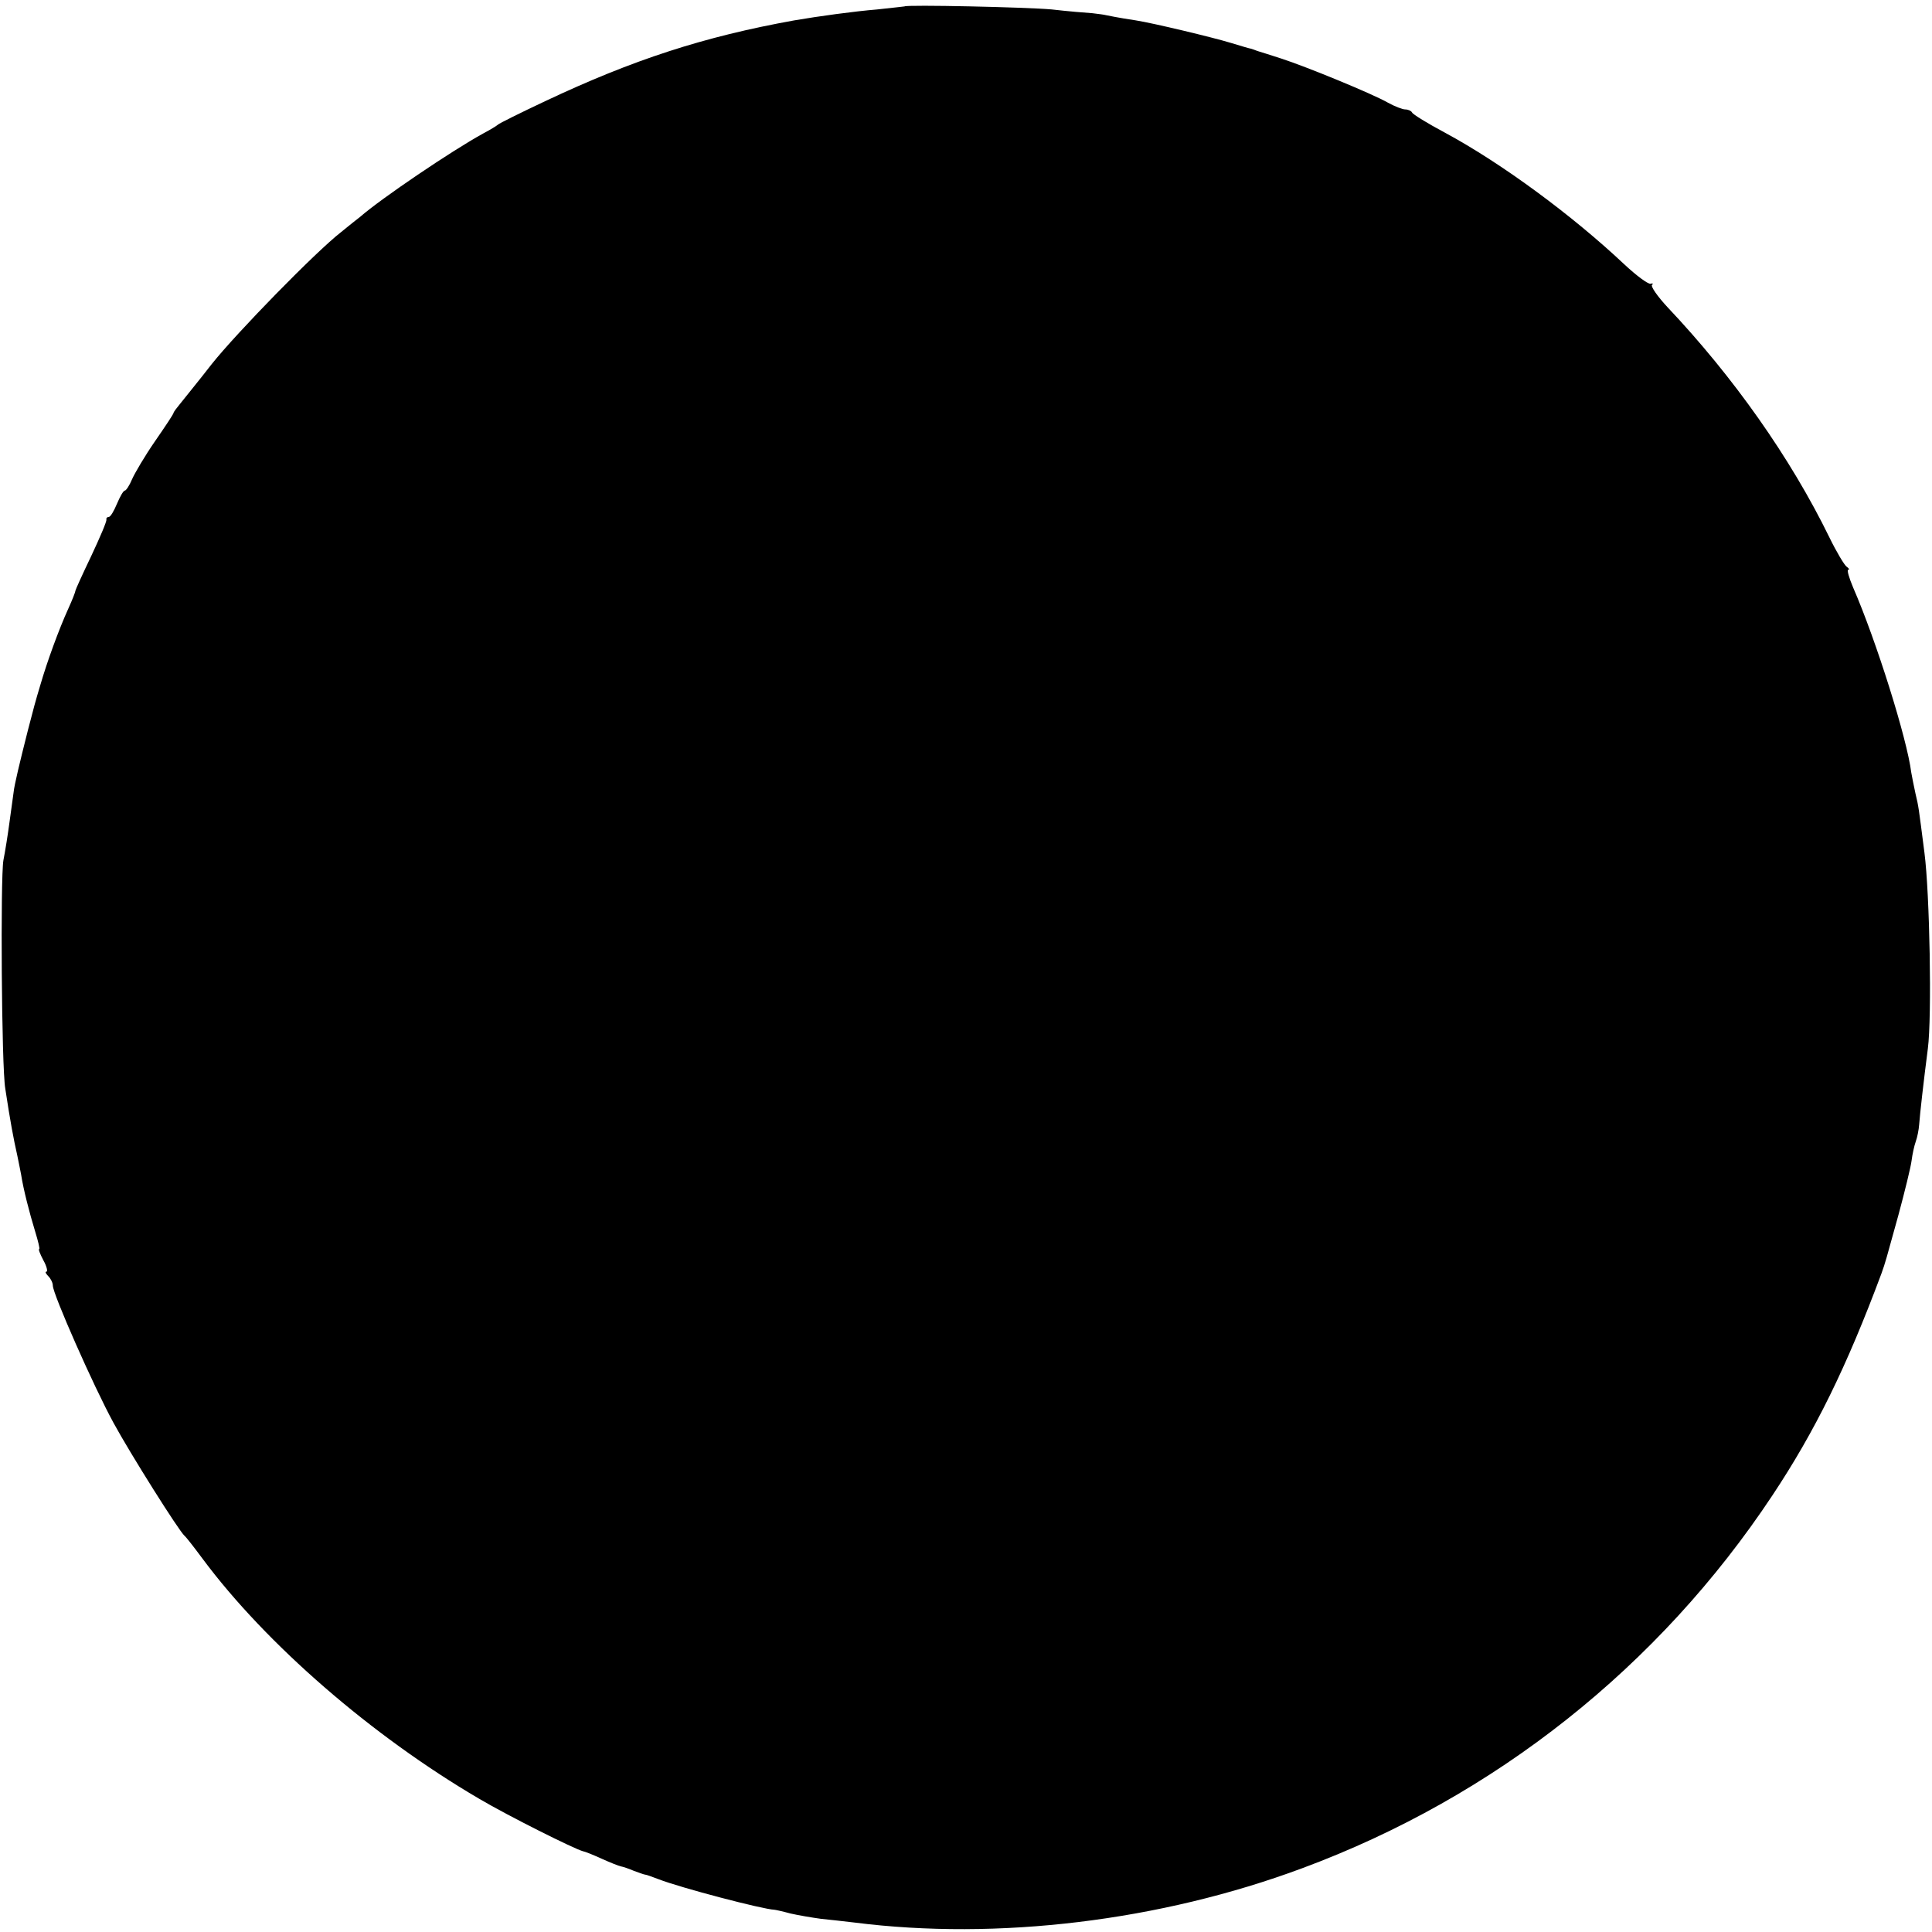
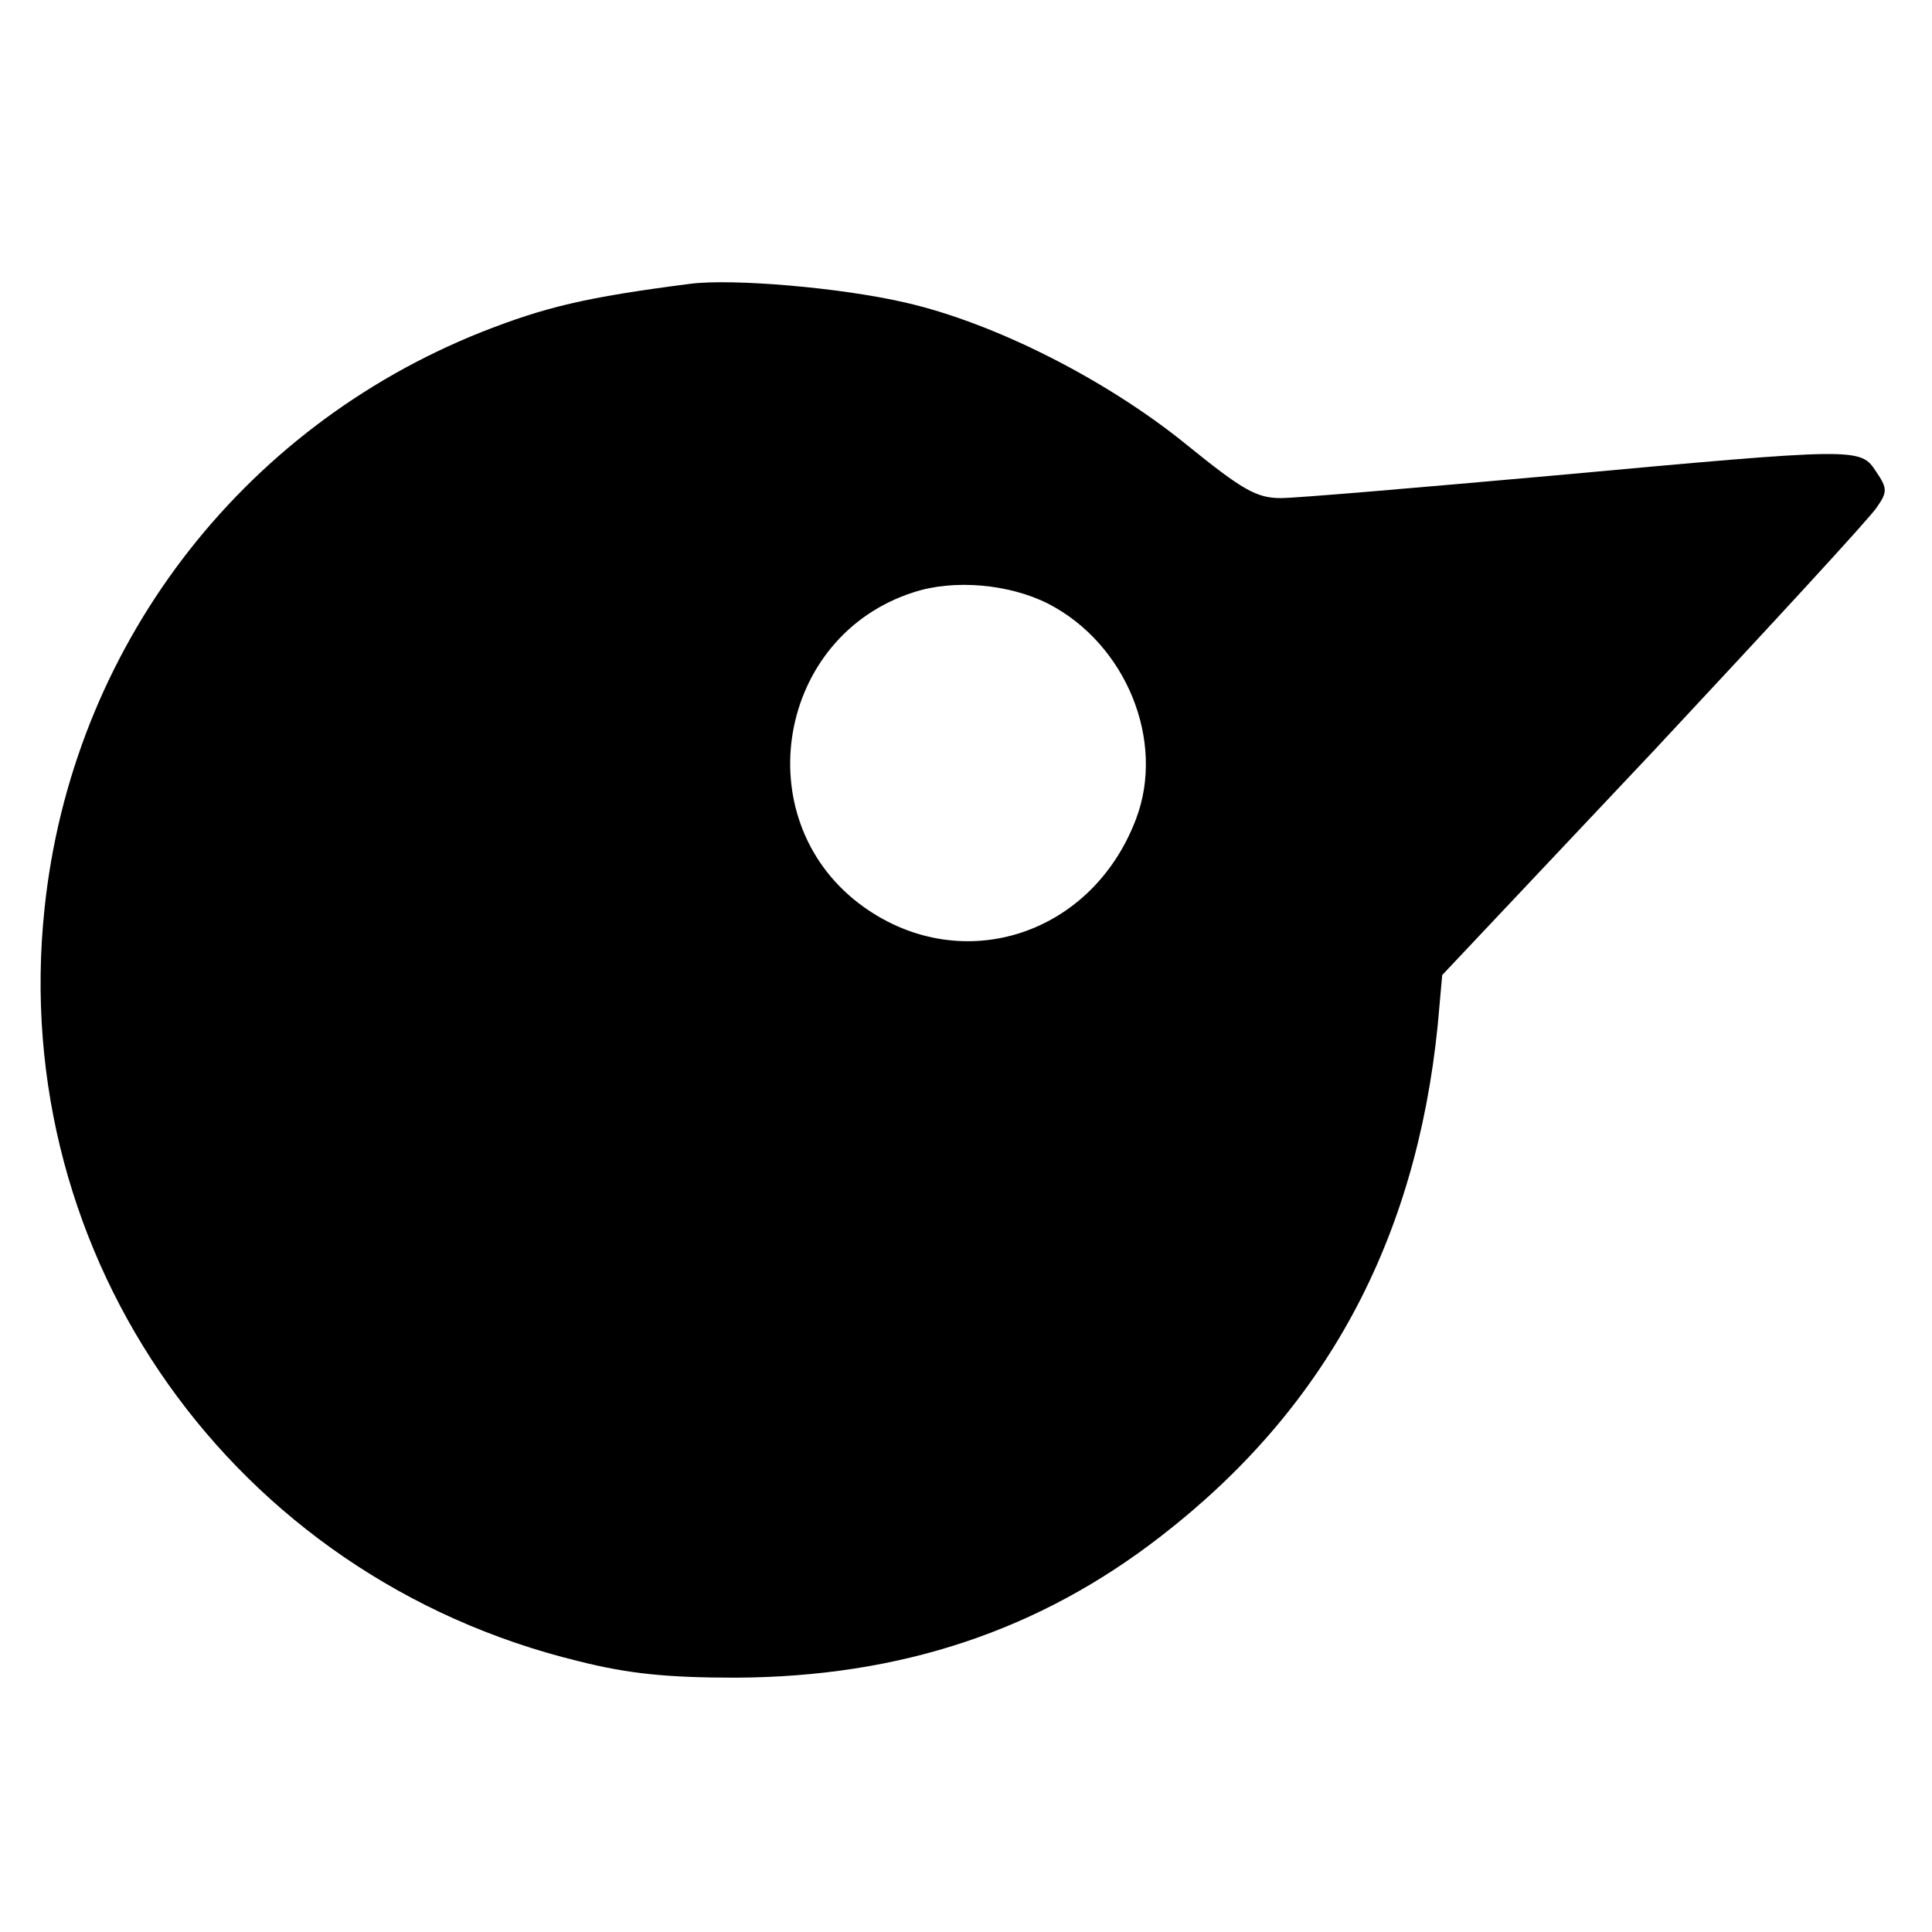
- <svg xmlns="http://www.w3.org/2000/svg" version="1.0" width="512pt" height="512pt" viewBox="0 0 512 512" preserveAspectRatio="xMidYMid meet">
-   <g transform="translate(0,512) scale(0.1,-0.1)" fill="#000000" stroke="none">
-     <path d="M2397 5103 c-1 0 -33 -4 -72 -8 -61 -5 -156 -18 -220 -29 -239 -43 -427 -104 -660 -214 -66 -31 -122 -59 -125 -62 -3 -3 -21 -14 -40 -24 -82 -45 -270 -172 -326 -221 -7 -5 -29 -23 -50 -40 -67 -52 -277 -267 -343 -350 -34 -44 -72 -90 -82 -103 -10 -12 -19 -24 -19 -26 0 -3 -22 -36 -49 -75 -27 -39 -54 -85 -61 -101 -7 -17 -16 -30 -19 -30 -4 0 -13 -16 -21 -35 -8 -19 -17 -35 -22 -35 -4 0 -7 -3 -6 -7 1 -5 -17 -47 -40 -96 -23 -48 -42 -90 -42 -92 0 -3 -8 -24 -19 -48 -25 -55 -56 -140 -74 -202 -13 -43 -18 -62 -33 -120 -22 -87 -36 -145 -38 -165 -2 -14 -7 -50 -11 -80 -4 -30 -11 -75 -16 -100 -8 -45 -5 -548 5 -605 13 -86 22 -134 32 -178 3 -16 8 -38 10 -50 6 -39 22 -101 37 -150 8 -26 13 -47 11 -47 -3 0 2 -13 11 -30 9 -16 12 -30 8 -30 -4 0 -2 -5 5 -12 7 -7 12 -18 12 -25 0 -22 108 -267 161 -364 44 -81 173 -286 188 -299 4 -3 25 -30 48 -61 168 -226 448 -469 733 -636 78 -46 252 -133 275 -139 6 -1 28 -10 50 -20 22 -10 45 -19 50 -20 6 -1 21 -6 35 -12 14 -5 27 -10 30 -10 3 0 19 -6 35 -12 59 -23 277 -80 307 -81 2 0 21 -4 43 -10 22 -5 58 -11 80 -14 22 -2 63 -7 90 -10 378 -48 810 4 1186 144 510 189 945 534 1246 988 113 170 197 341 289 588 11 31 11 32 45 155 17 63 33 128 35 145 2 16 7 39 11 50 4 11 8 31 9 45 2 28 12 116 23 201 11 84 5 411 -9 519 -16 124 -15 120 -24 158 -4 19 -9 43 -11 55 -11 89 -93 350 -154 490 -11 26 -17 47 -13 47 4 0 2 4 -4 8 -6 4 -27 39 -46 78 -103 211 -255 426 -429 610 -26 28 -45 55 -41 59 4 3 2 5 -4 3 -7 -1 -38 22 -70 52 -137 129 -324 267 -474 348 -47 25 -86 49 -88 54 -2 4 -10 8 -18 8 -7 0 -28 8 -46 18 -40 23 -215 95 -283 117 -28 9 -56 18 -63 20 -7 3 -14 5 -17 6 -2 0 -26 7 -52 15 -49 15 -208 53 -253 60 -47 7 -75 13 -80 14 -3 1 -18 3 -35 5 -16 1 -65 5 -108 10 -66 6 -385 13 -390 8z" />
+ <svg xmlns="http://www.w3.org/2000/svg" version="1.0" width="256pt" height="256pt" viewBox="0 0 256 256" preserveAspectRatio="xMidYMid meet">
+   <g transform="translate(0,256) scale(0.1,-0.1)" fill="#000000" stroke="none">
+     <path d="M915 2184 c-140 -18 -193 -31 -277 -64 -321 -128 -543 -420 -579 -764 -49 -463 251 -886 707 -997 67 -17 119 -22 209 -22 218 1 402 62 564 188 217 168 337 390 366 676 l6 67 281 298 c154 165 287 309 295 322 14 20 14 25 -1 47 -21 32 -22 32 -426 -5 -179 -16 -342 -30 -363 -30 -32 0 -51 11 -125 71 -106 86 -254 161 -372 188 -86 20 -229 32 -285 25z m474 -424 c103 -53 156 -182 116 -286 -60 -157 -237 -210 -367 -111 -149 114 -108 354 72 412 54 18 128 11 179 -15z" />
  </g>
</svg>
